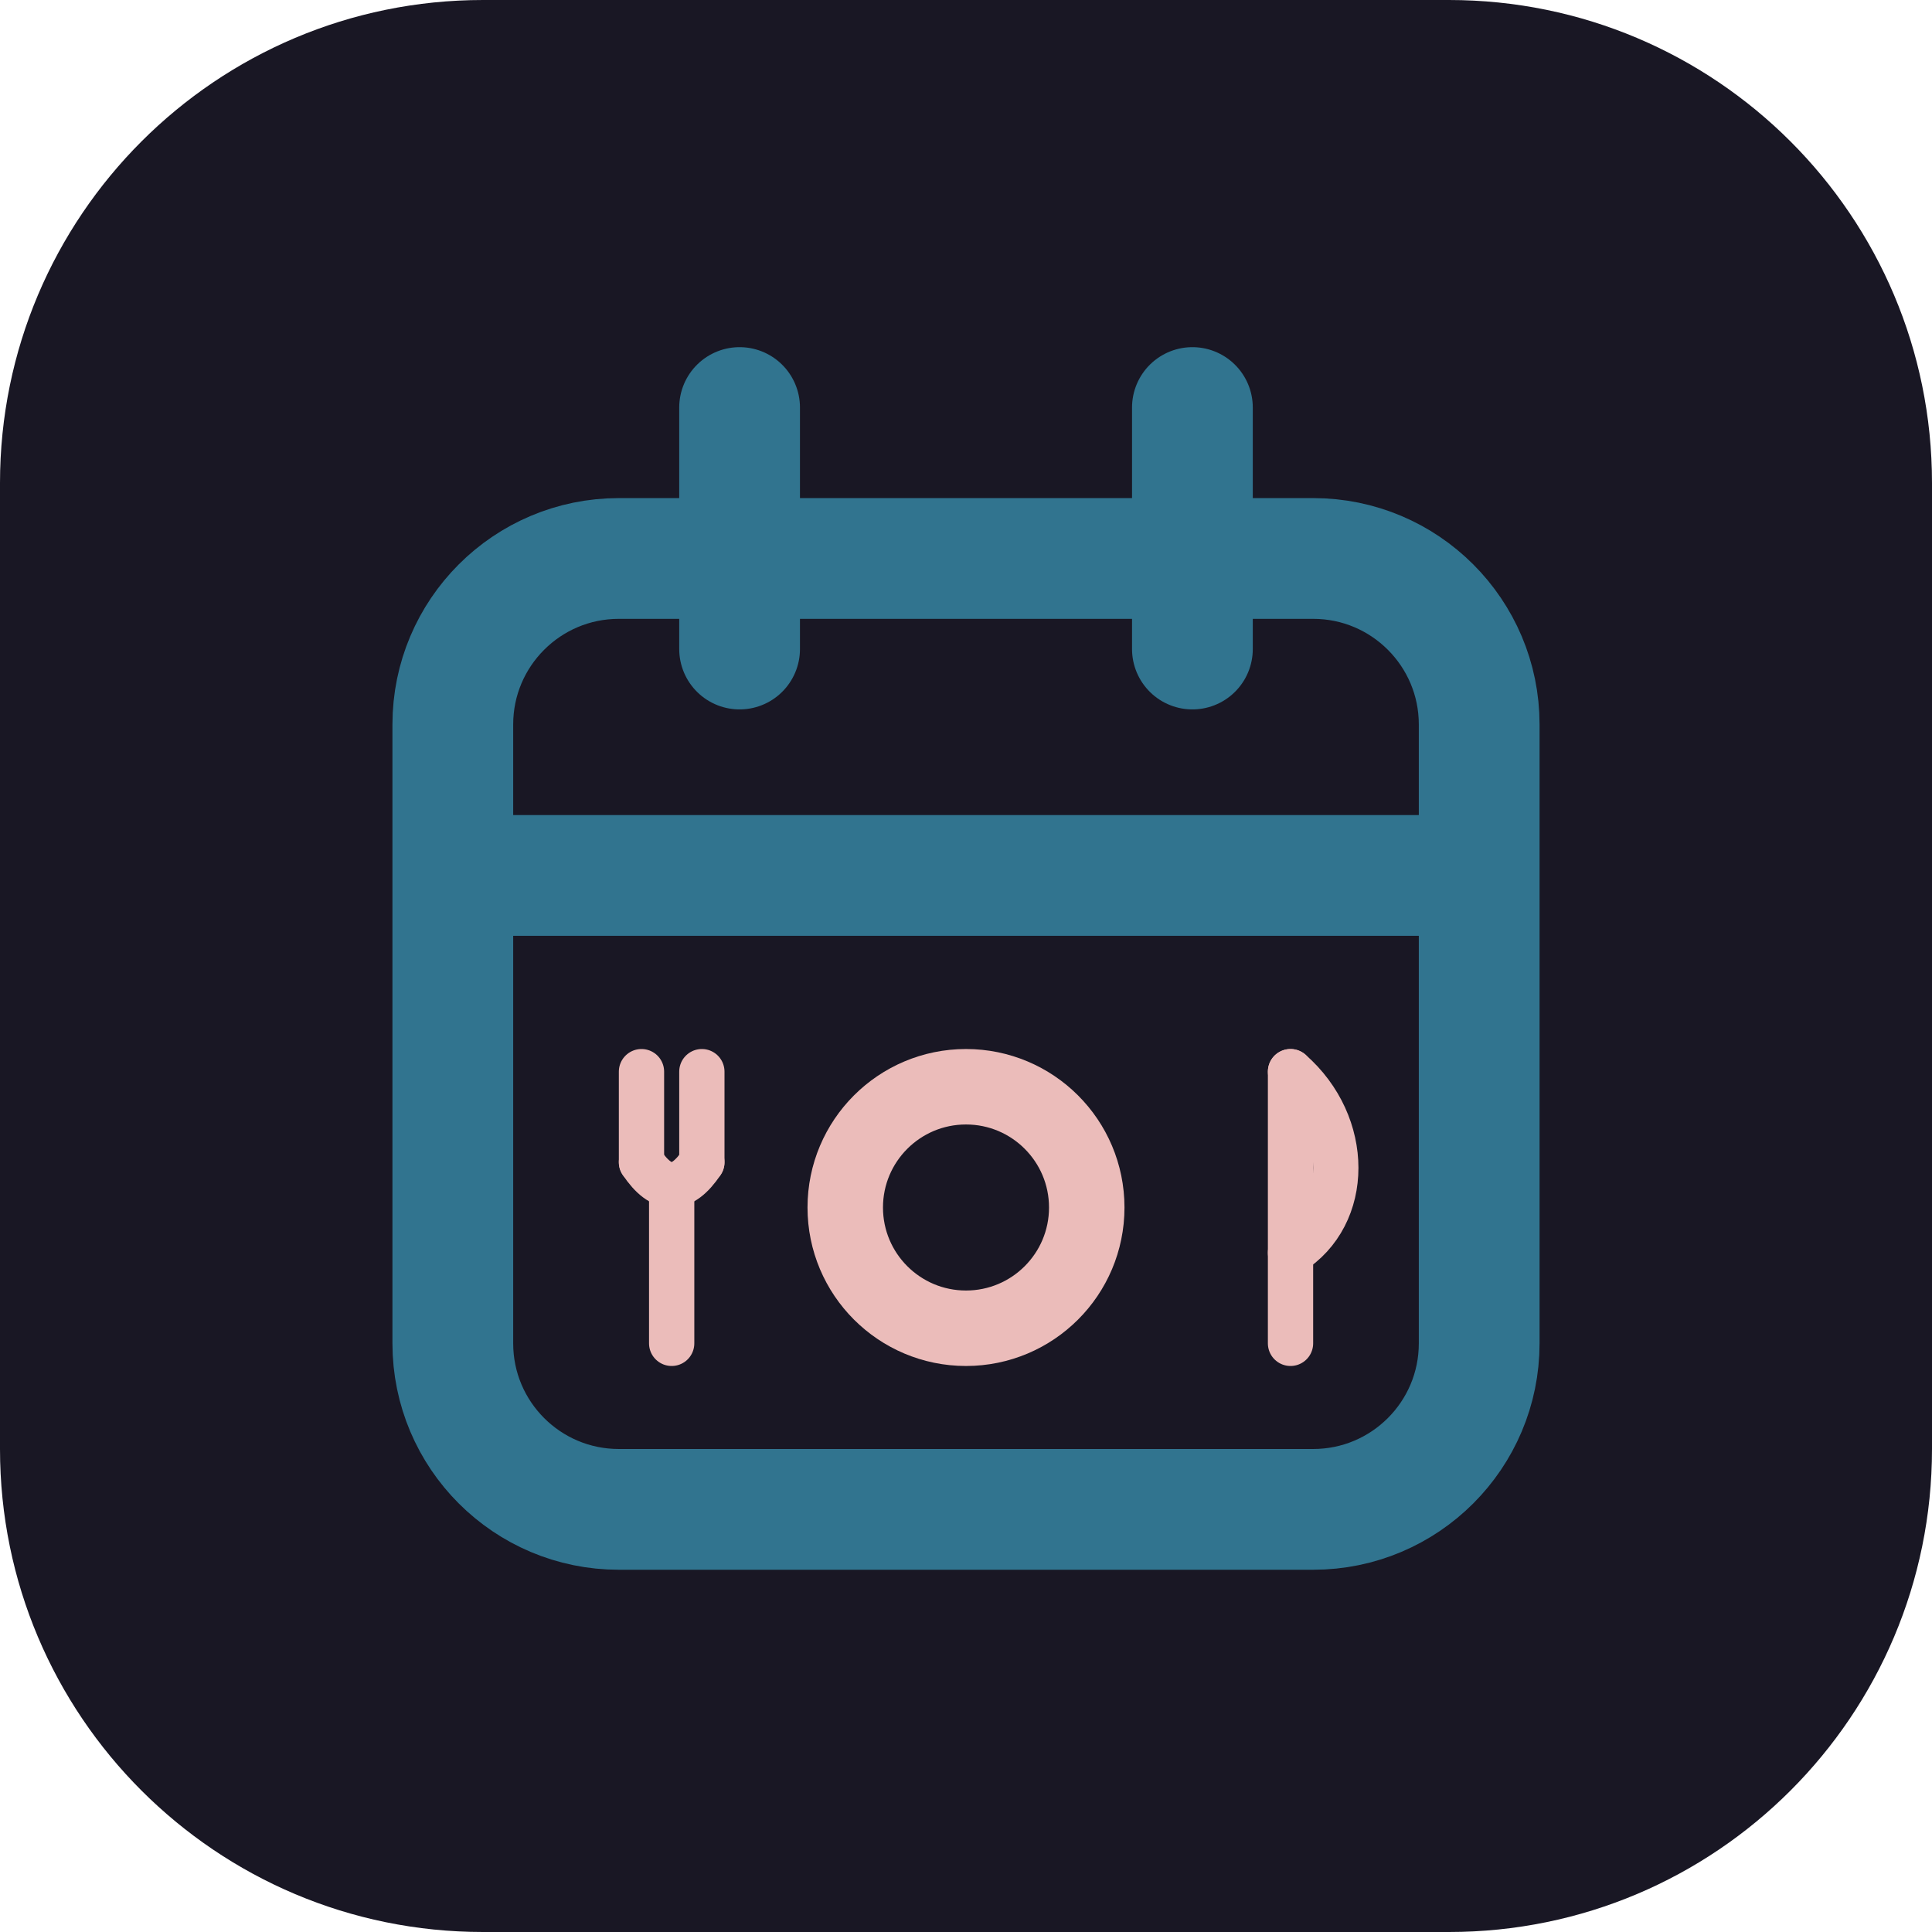
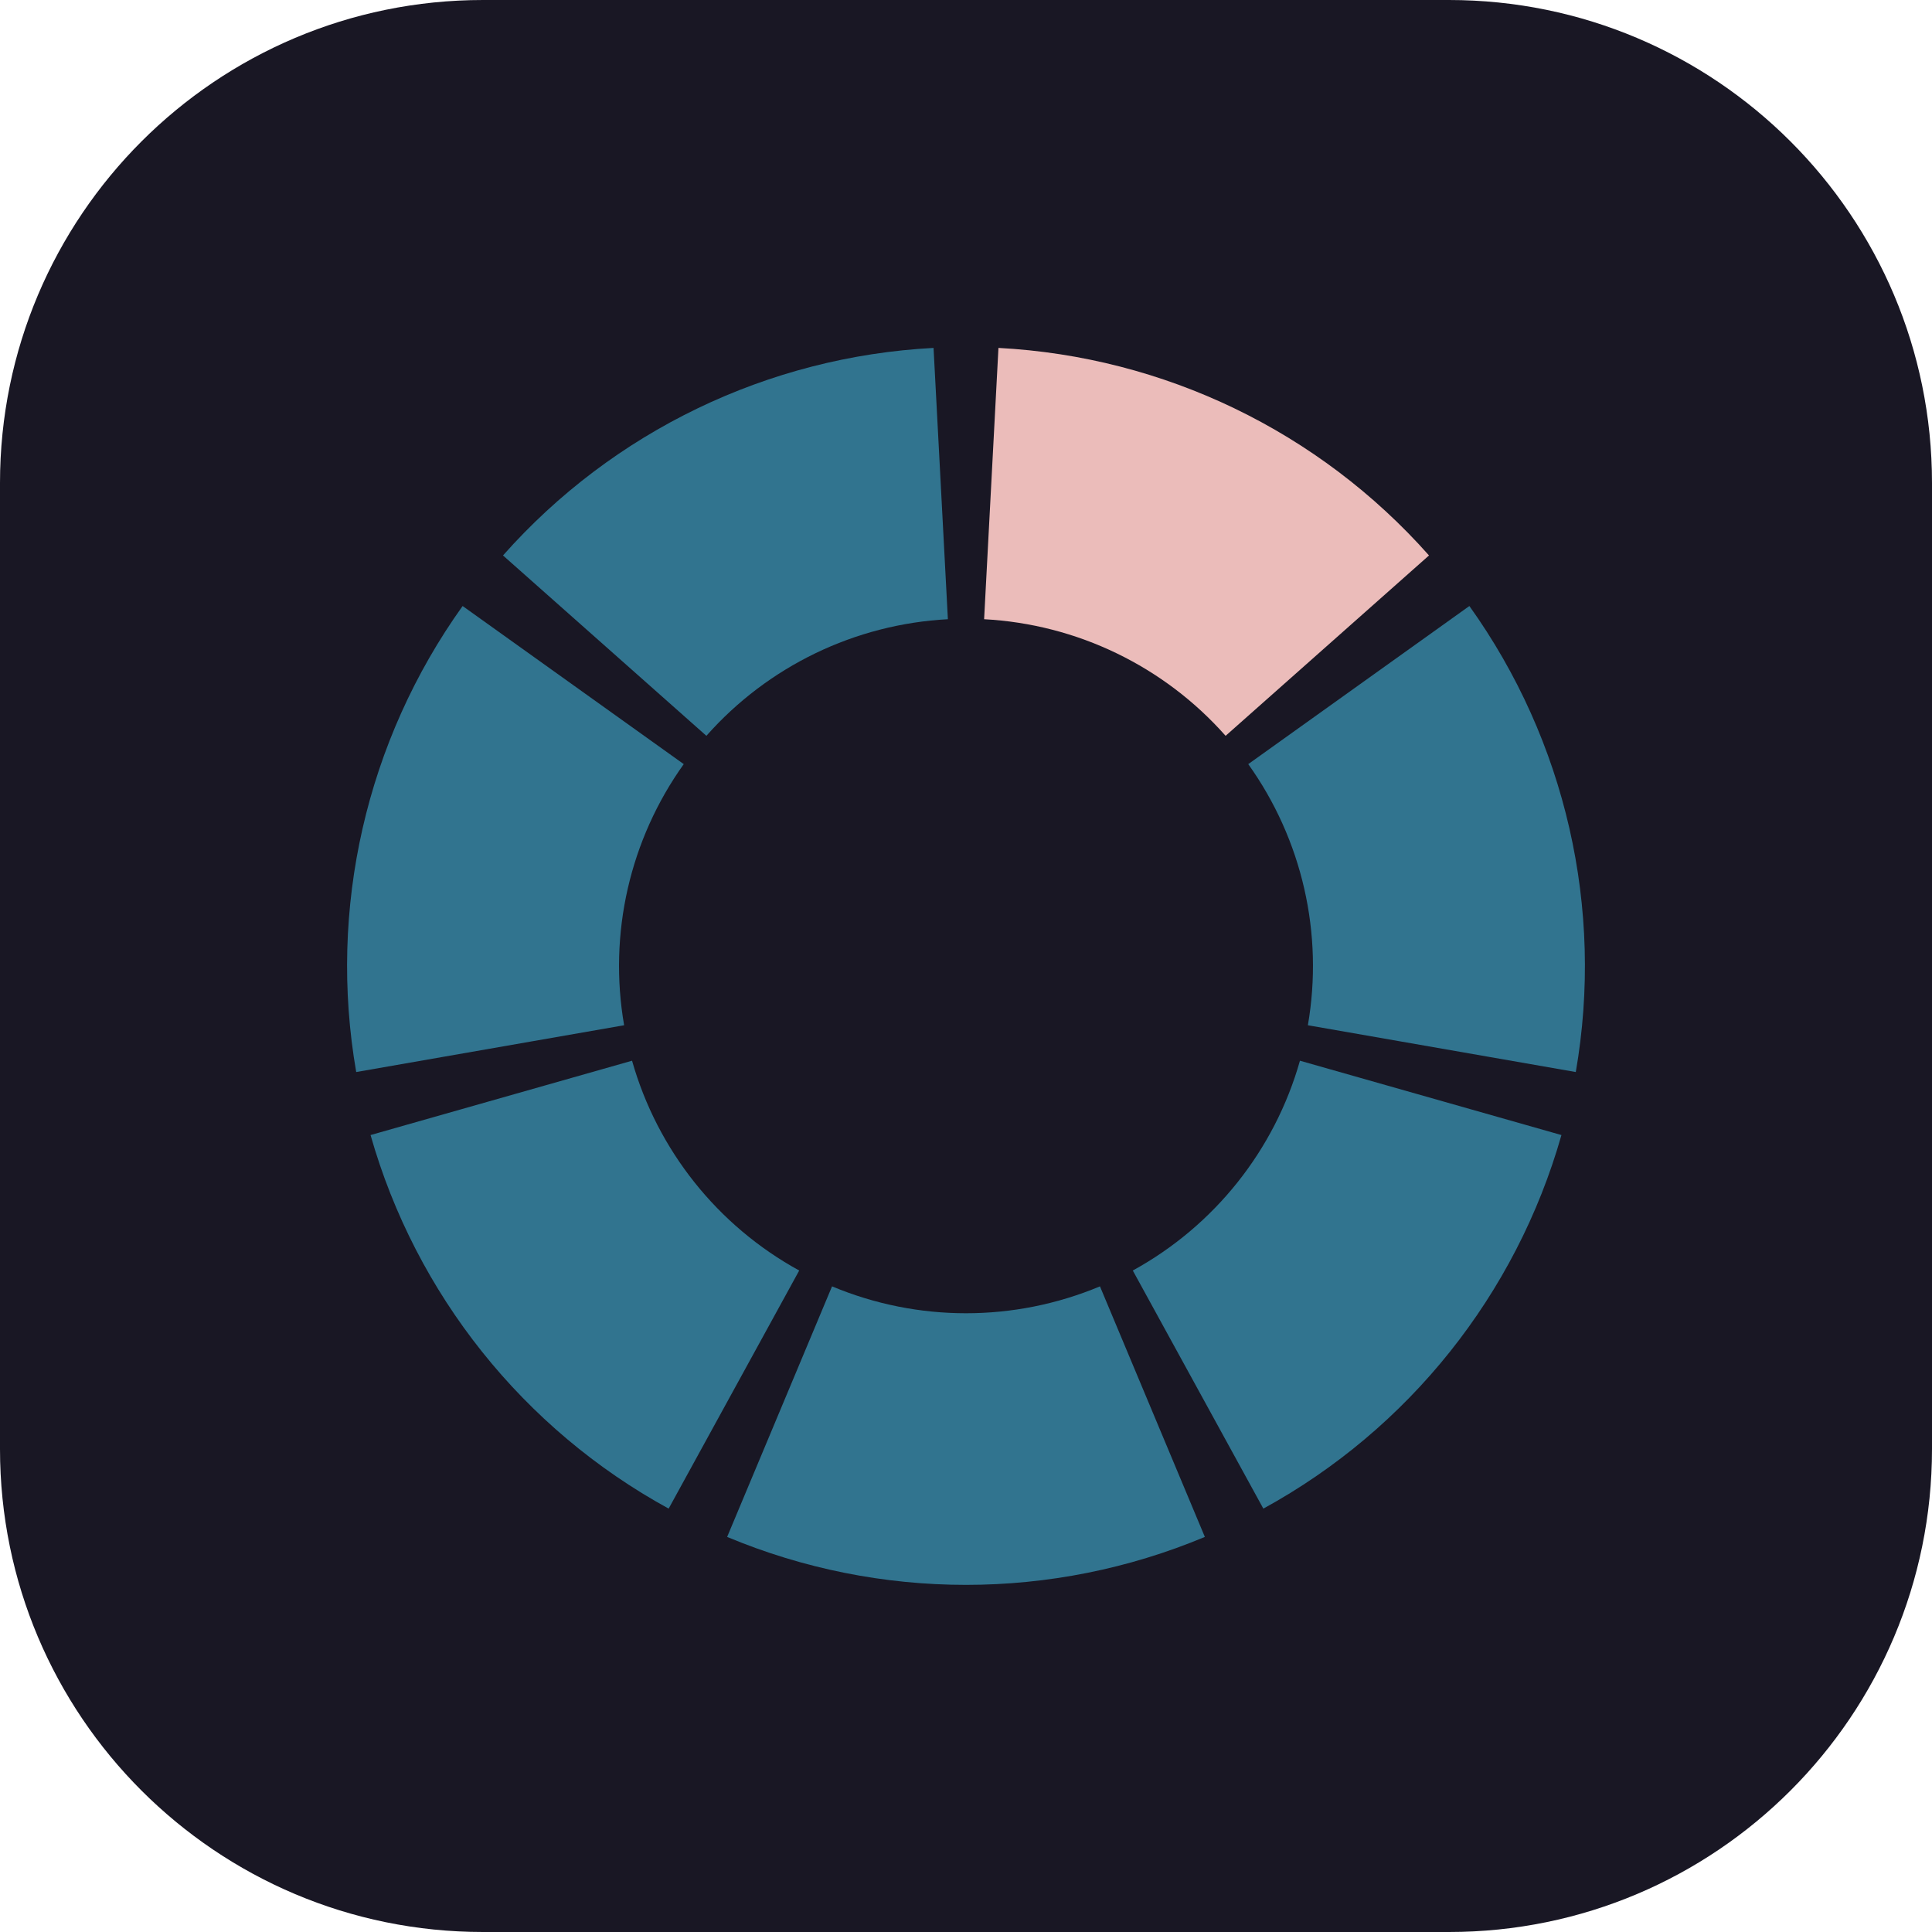
<svg xmlns="http://www.w3.org/2000/svg" viewBox="0 0 512 512" width="512" height="512">
  <rect width="512" height="512" rx="128" fill="#191724" />
-   <rect x="120" y="148" width="272" height="252" rx="44" fill="none" stroke="#31748f" stroke-width="32" />
-   <line x1="120" y1="232" x2="392" y2="232" stroke="#31748f" stroke-width="32" />
-   <line x1="196" y1="108" x2="196" y2="172" stroke="#31748f" stroke-width="32" stroke-linecap="round" />
-   <line x1="316" y1="108" x2="316" y2="172" stroke="#31748f" stroke-width="32" stroke-linecap="round" />
-   <g stroke="#ebbcba" stroke-linecap="round" fill="none">
-     <circle cx="256" cy="320" r="32" stroke-width="20" />
-     <g stroke-width="12">
-       <line x1="170" y1="284" x2="170" y2="308" />
-       <line x1="186" y1="284" x2="186" y2="308" />
-       <path d="M170 308 Q178 320 186 308" stroke-width="12" />
-       <line x1="178" y1="316" x2="178" y2="356" />
-       <line x1="342" y1="284" x2="342" y2="356" />
-       <path d="M342 284 C358 298 358 322 342 332" />
-     </g>
-   </g>
+   <path d="M264.6 92.2 A164 164 0 0 1 378.7 147.2 L324.8 195.0 A92 92 0 0 0 260.8 164.1 Z" fill="#ebbcba" />
+   <path d="M389.4 160.6 A164 164 0 0 1 417.6 284.1 L346.6 271.7 A92 92 0 0 0 330.8 202.5 Z" fill="#31748f" />
+   <path d="M413.8 300.8 A164 164 0 0 1 334.8 399.8 L300.2 336.7 A92 92 0 0 0 344.5 281.1 Z" fill="#31748f" />
+   <path d="M319.3 407.3 A164 164 0 0 1 192.7 407.3 L220.5 340.9 A92 92 0 0 0 291.5 340.9 Z" fill="#31748f" />
+   <path d="M177.2 399.8 A164 164 0 0 1 98.2 300.8 L167.5 281.1 A92 92 0 0 0 211.8 336.7 Z" fill="#31748f" />
+   <path d="M94.4 284.1 A164 164 0 0 1 122.6 160.6 L181.2 202.5 A92 92 0 0 0 165.4 271.7 Z" fill="#31748f" />
+   <path d="M133.3 147.2 A164 164 0 0 1 247.4 92.2 L251.2 164.1 A92 92 0 0 0 187.2 195.0 Z" fill="#31748f" />
</svg>
